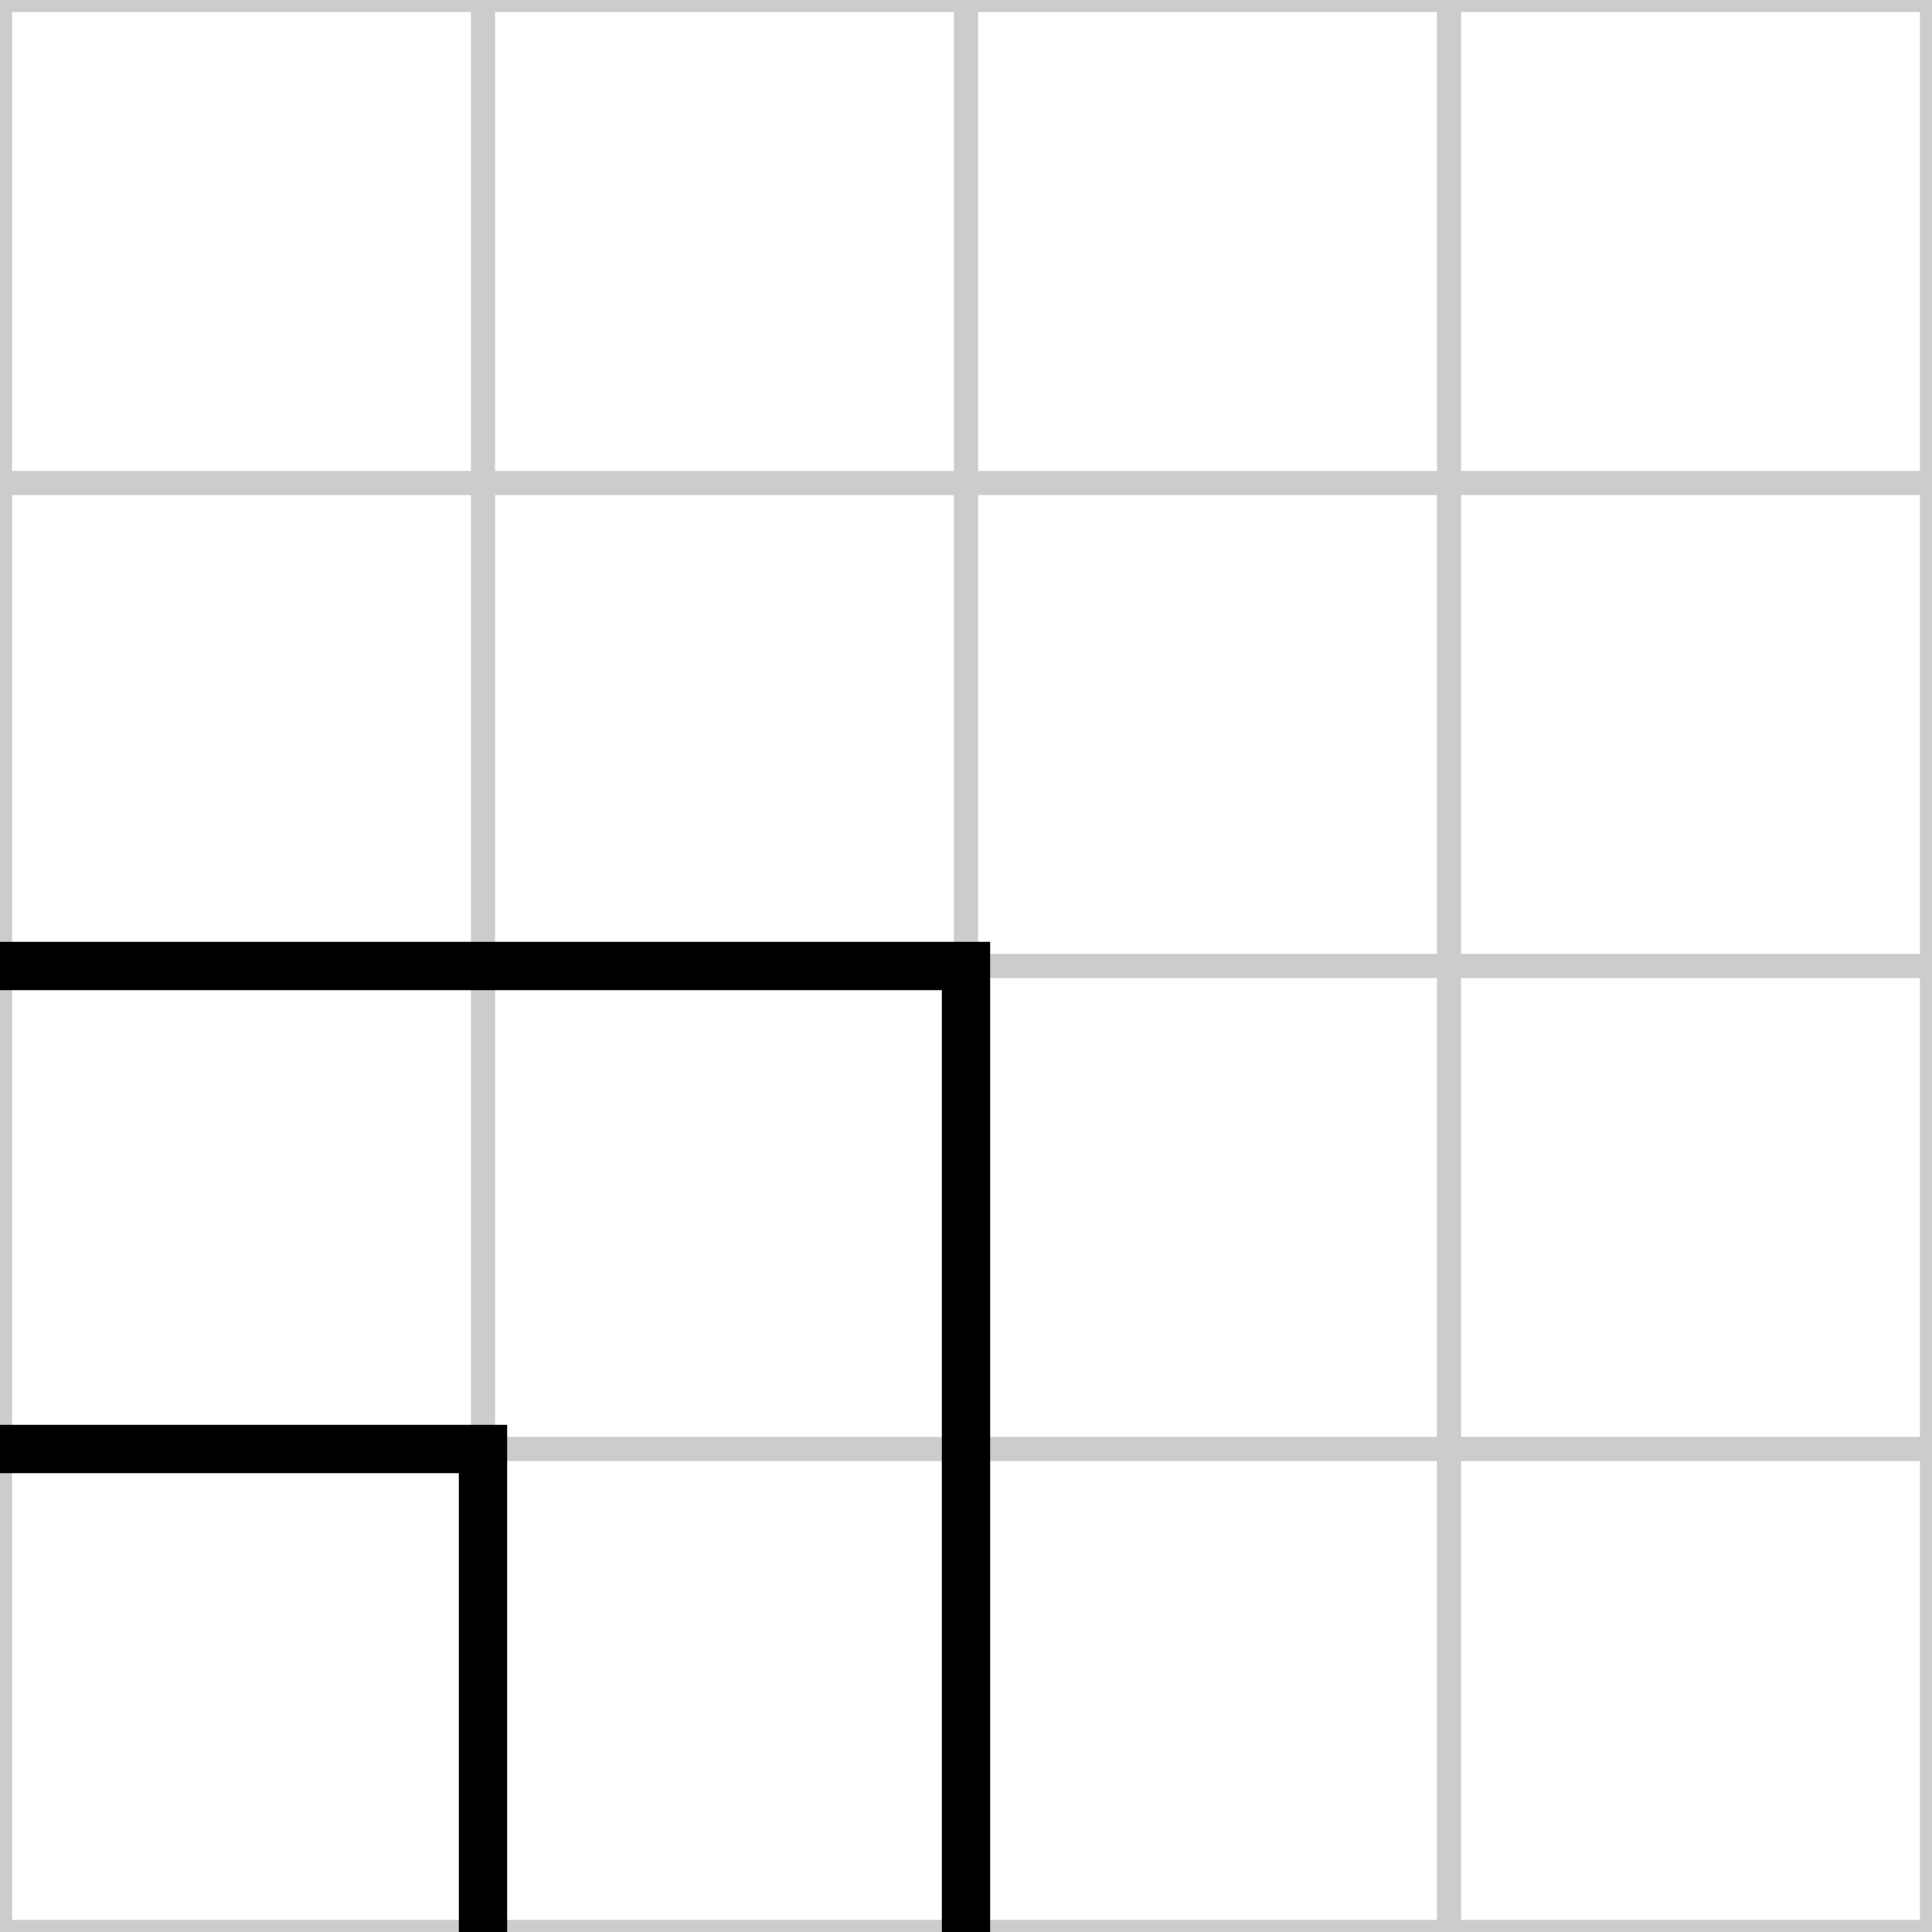
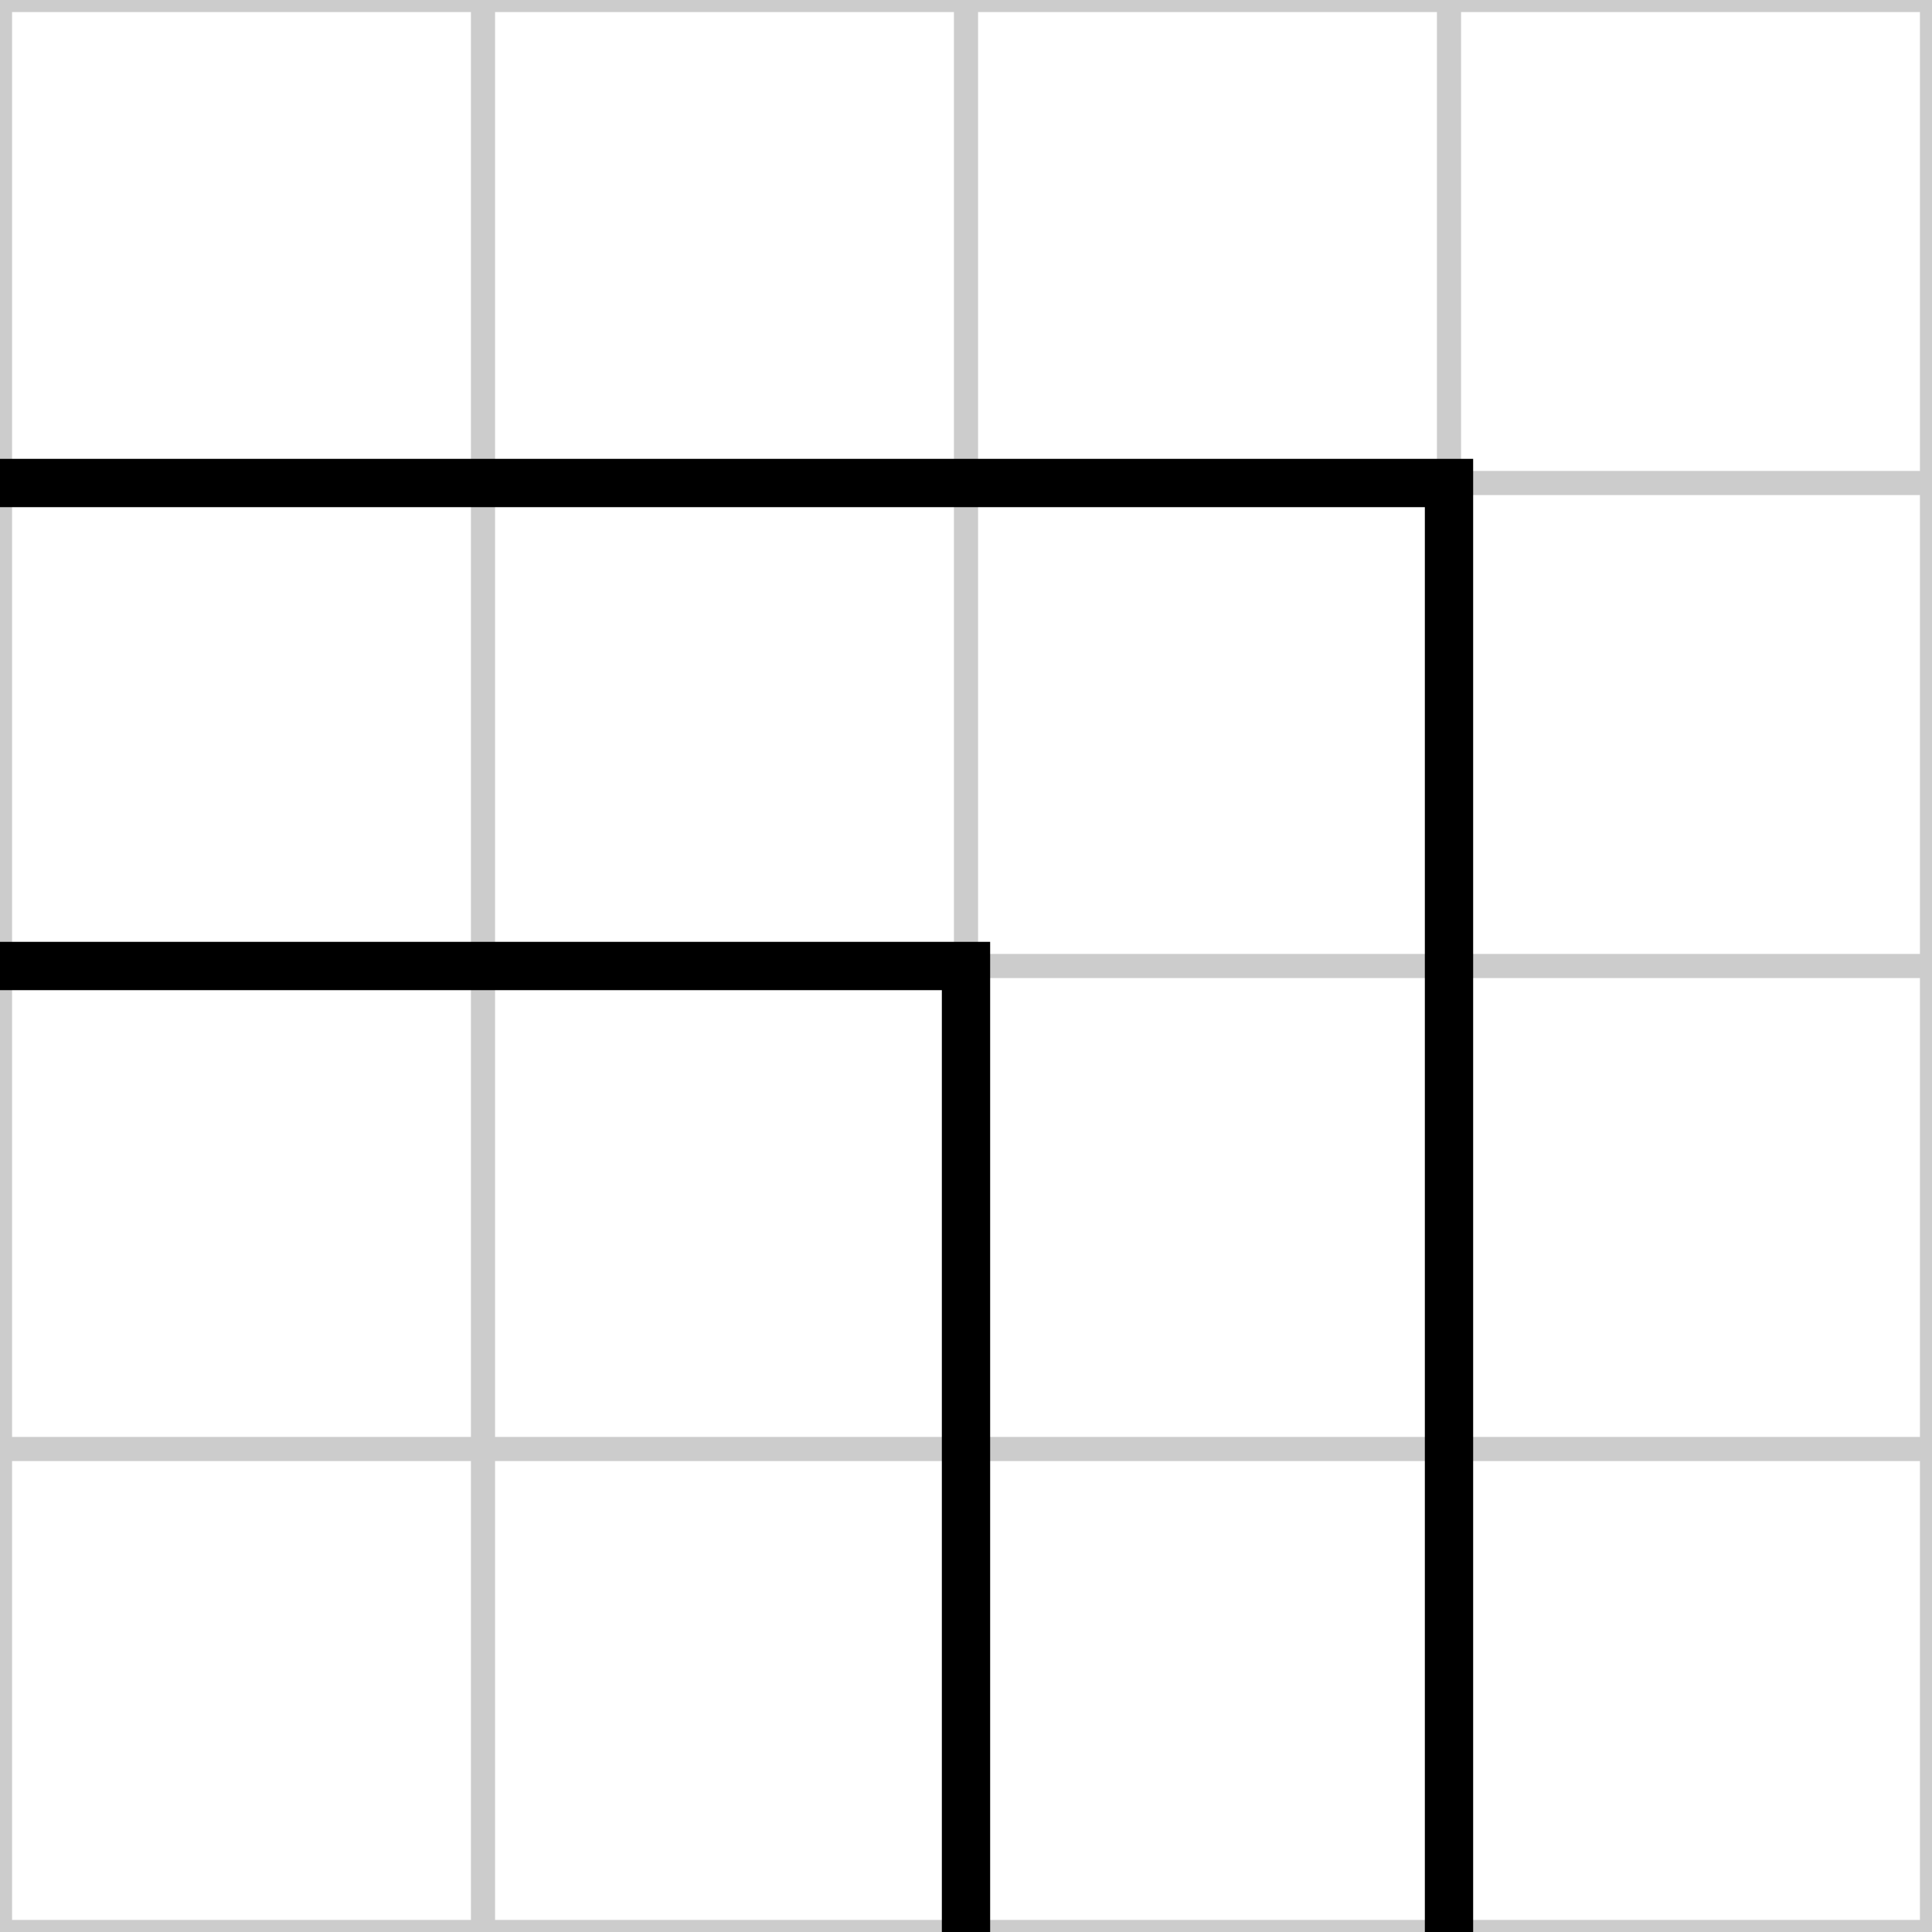
<svg xmlns="http://www.w3.org/2000/svg" id="road-tile-sharp-60" width="40" height="40" viewBox="0 0 40 40">
  <g stroke="#ccc" stroke-width="0.5">
    <line x1="10" y1="0" x2="10" y2="40" />
    <line x1="20" y1="0" x2="20" y2="40" />
    <line x1="30" y1="0" x2="30" y2="40" />
    <line x1="0" y1="10" x2="40" y2="10" />
    <line x1="0" y1="20" x2="40" y2="20" />
    <line x1="0" y1="30" x2="40" y2="30" />
    <rect x="0" y="0" width="40" height="40" fill="none" />
  </g>
  <g stroke="#000" stroke-width="1" fill="none" transform="rotate(180 20 20)">
+     <path d="M 10 0 L 10 30 L 40 30" />
    <path d="M 20 0 L 20 20 L 40 20" />
-     <path d="M 30 0 L 30 10 L 40 10" />
  </g>
</svg>
